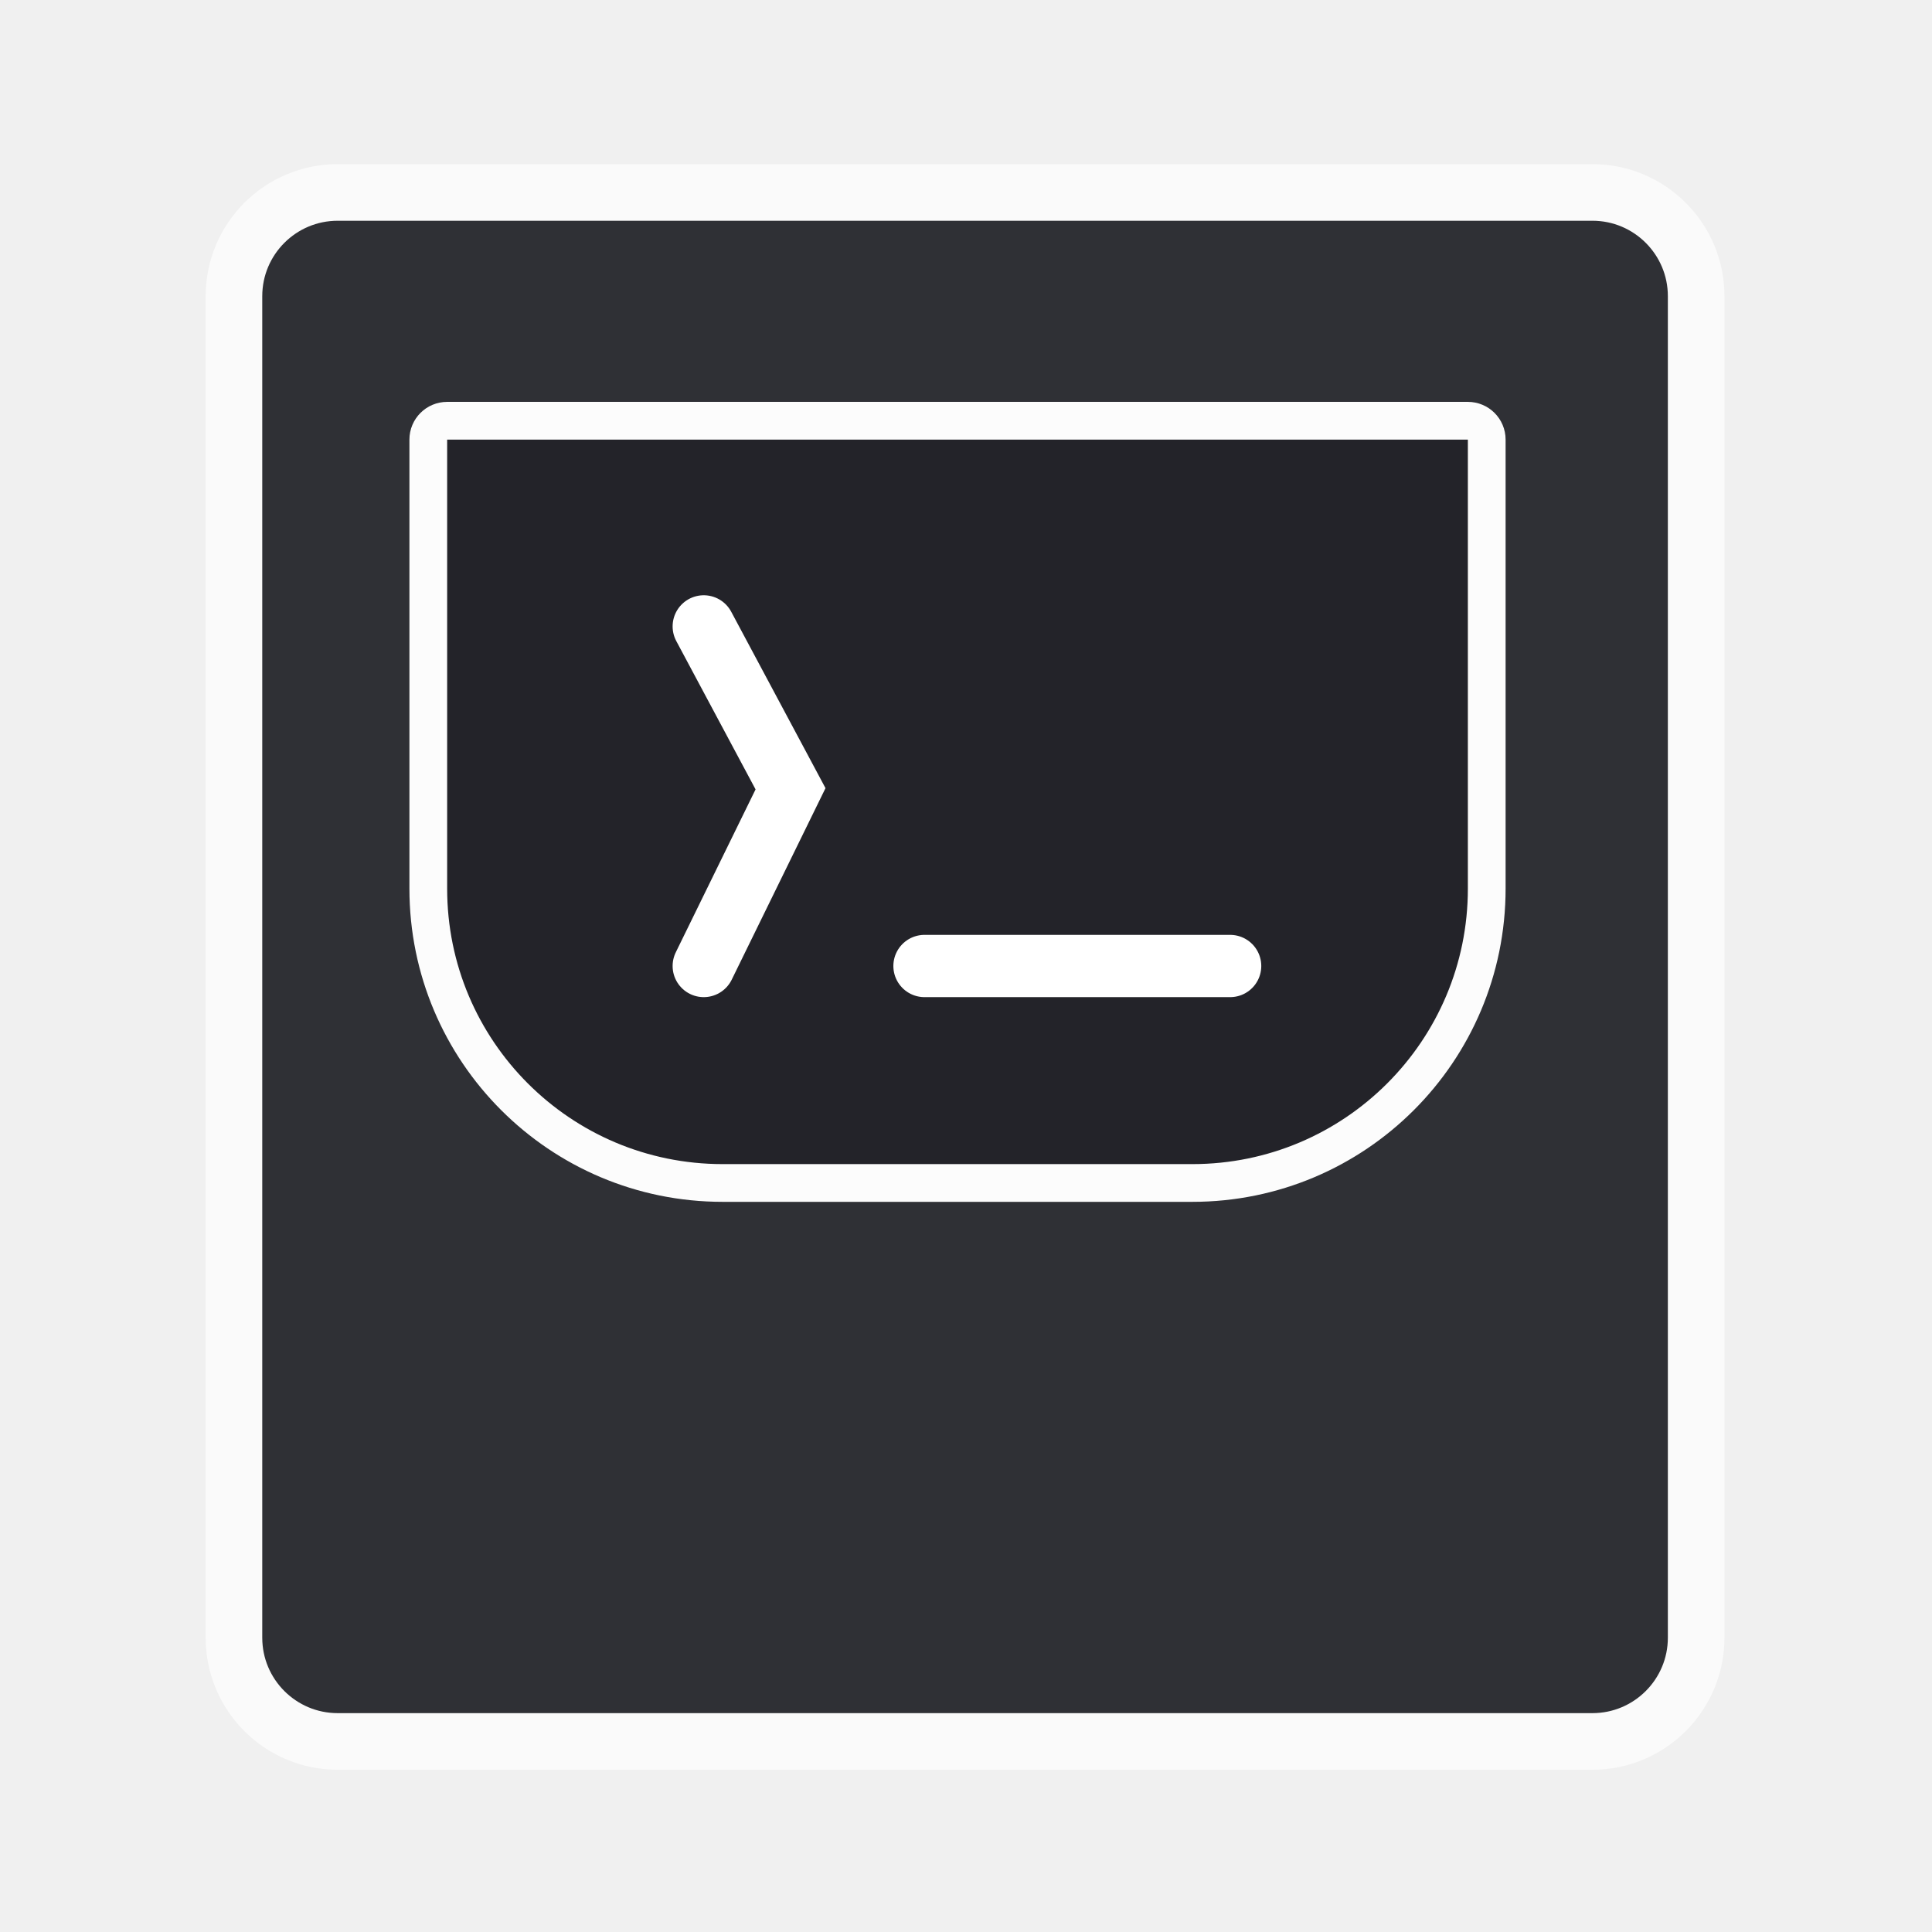
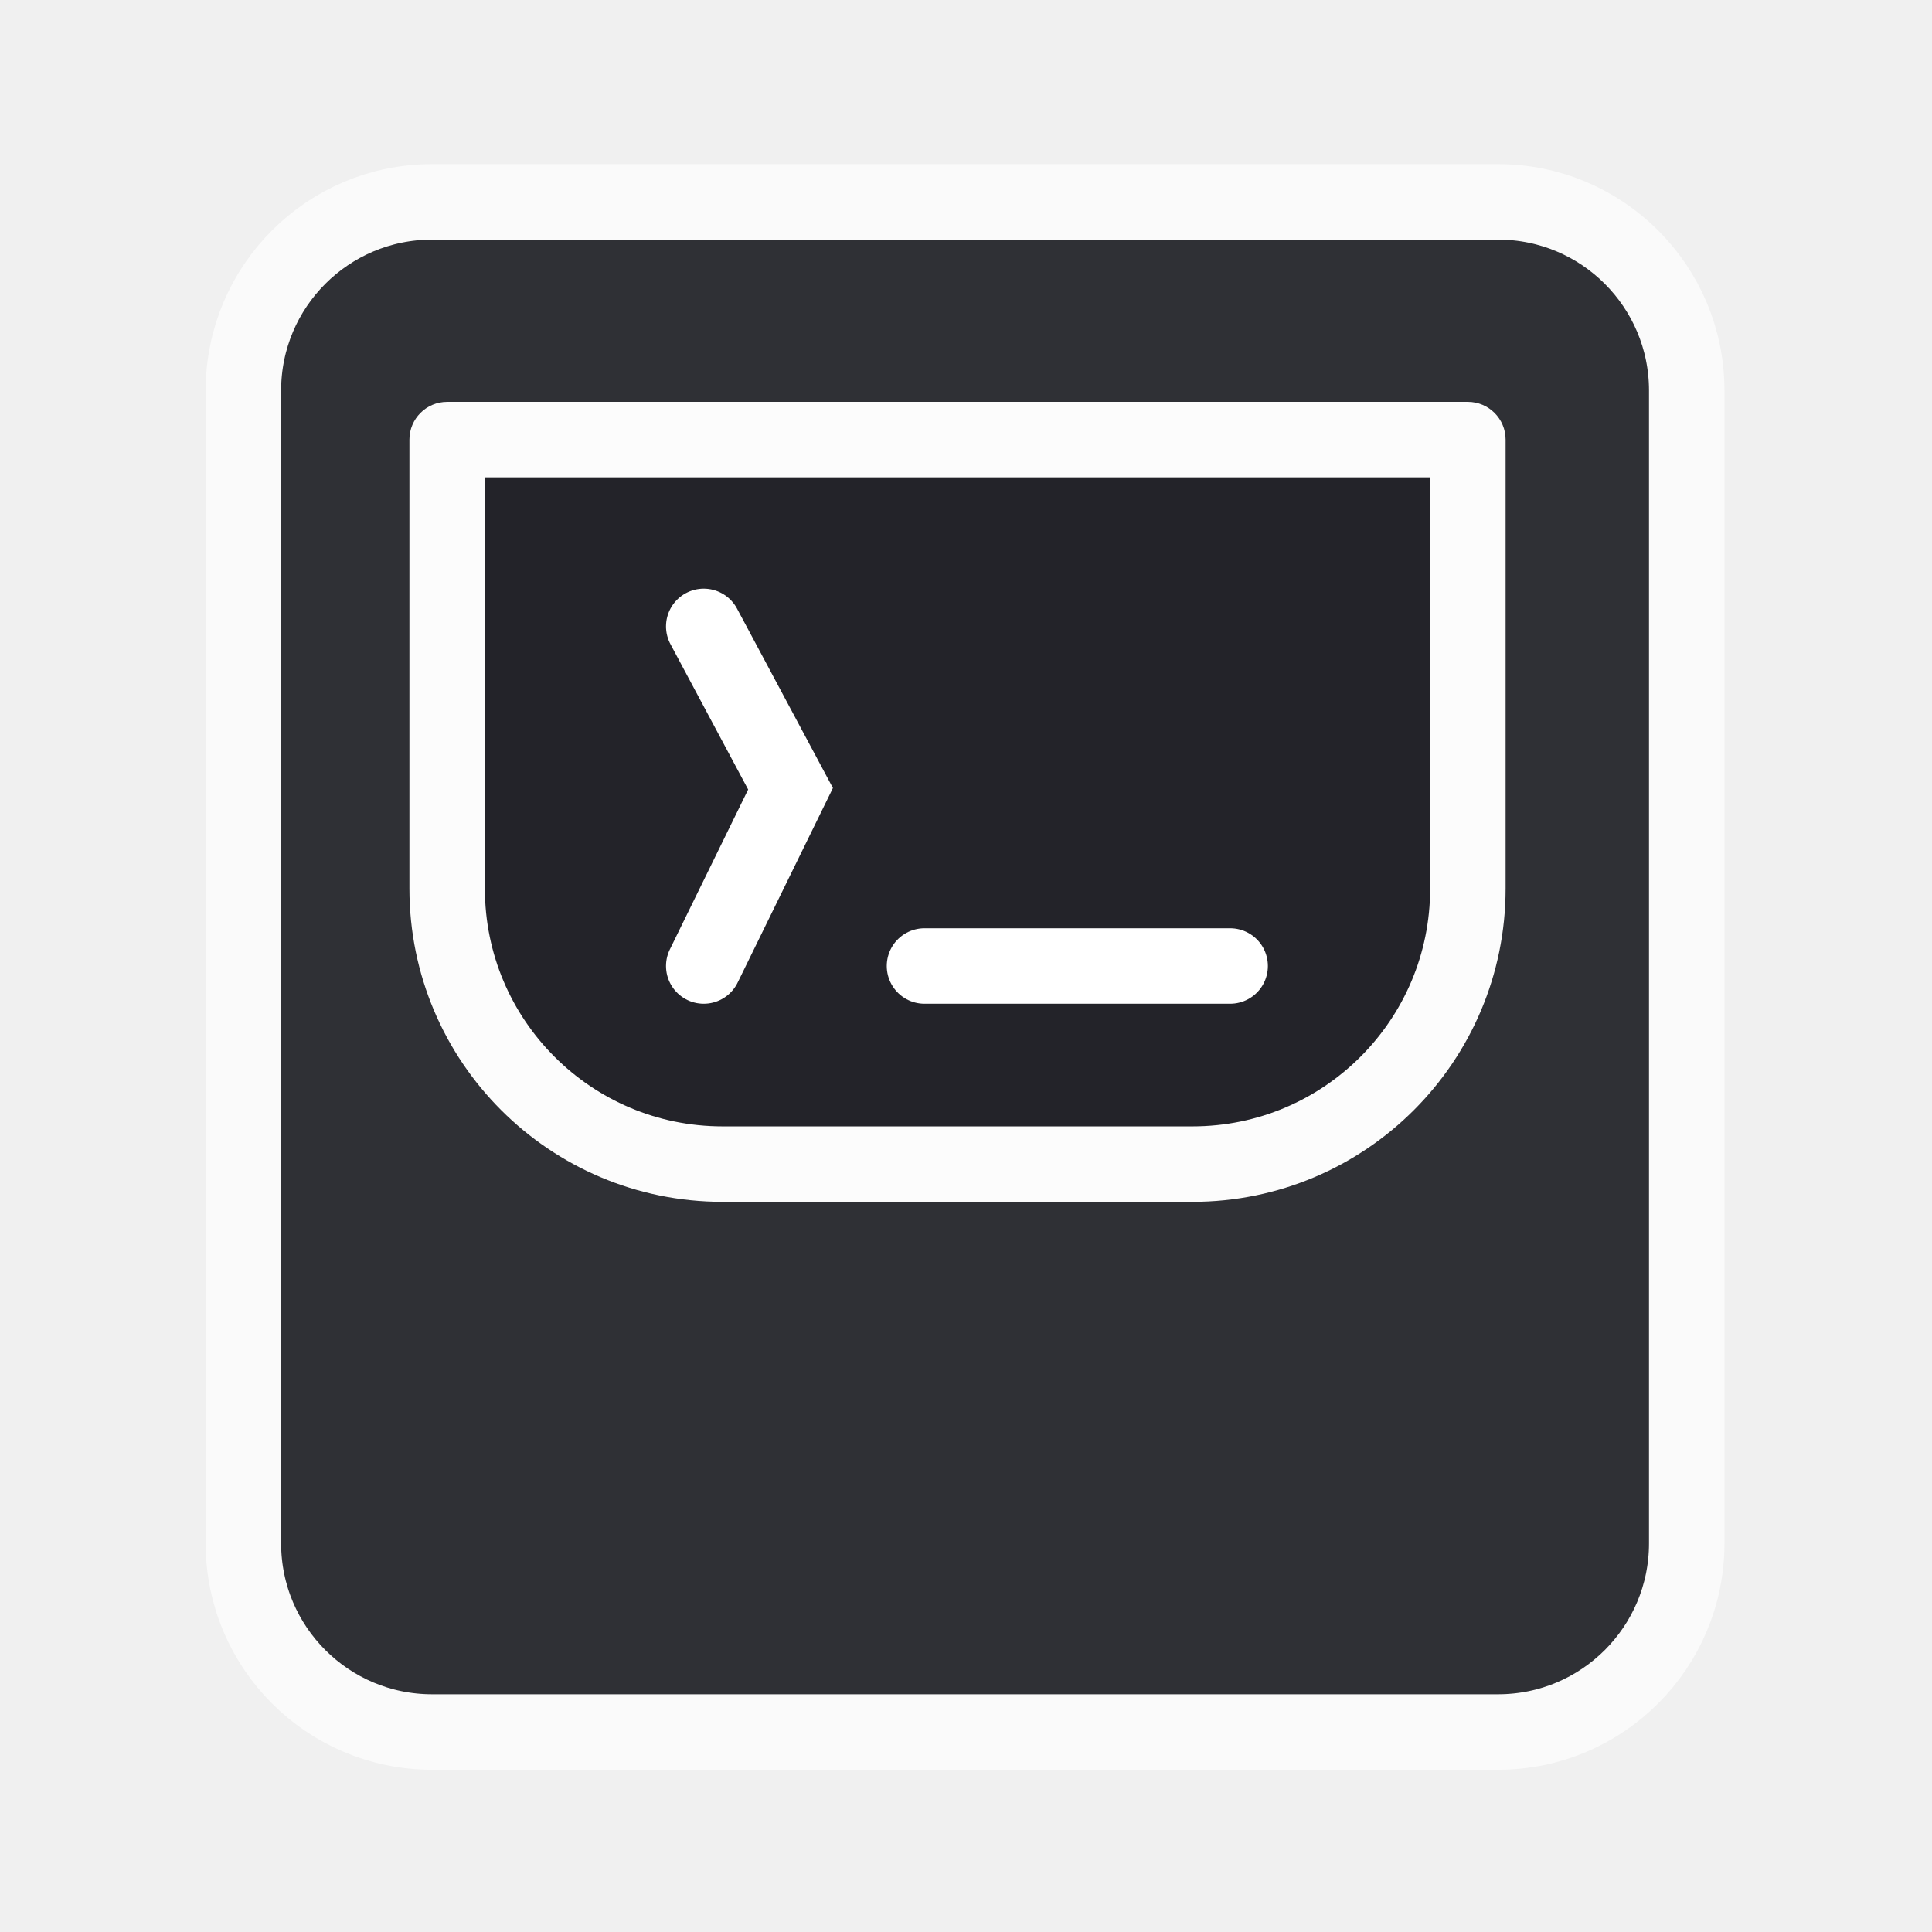
<svg xmlns="http://www.w3.org/2000/svg" width="1024" height="1024" viewBox="0 0 1024 1024" fill="none">
-   <rect x="124" y="102" width="775" height="821" rx="55" fill="#2F3035" stroke="#FAFAFA" stroke-width="30" />
-   <path d="M237 223H778C783.523 223 788 227.477 788 233V471C788 557.156 718.156 627 632 627H383C296.844 627 227 557.156 227 471V233C227 227.477 231.477 223 237 223Z" fill="#232329" stroke="#FCFCFC" stroke-width="20" />
-   <path d="M490 512H652" stroke="white" stroke-width="33" stroke-linecap="round" />
-   <path d="M373 332L419 418.064L373 512" stroke="white" stroke-width="33" stroke-linecap="round" />
+   <rect x="129" y="107" width="765" height="811" rx="100" fill="#2F3035" stroke="#FAFAFA" stroke-width="40" />
+   <mask id="path-2-inside-1_29_57" fill="white">
+     <path d="M217 233C217 221.954 225.954 213 237 213H778C789.046 213 798 221.954 798 233V471C798 562.679 723.679 637 632 637H383C291.321 637 217 562.679 217 471V233Z" />
+   </mask>
+   <path d="M217 233C217 221.954 225.954 213 237 213H778C789.046 213 798 221.954 798 233V471C798 562.679 723.679 637 632 637H383C291.321 637 217 562.679 217 471V233Z" fill="#232329" stroke="#FCFCFC" stroke-width="80" mask="url(#path-2-inside-1_29_57)" />
+   <path d="M490 512H652" stroke="white" stroke-width="40" stroke-linecap="round" />
+   <path d="M373 332L419 418.064L373 512" stroke="white" stroke-width="40" stroke-linecap="round" />
</svg>
